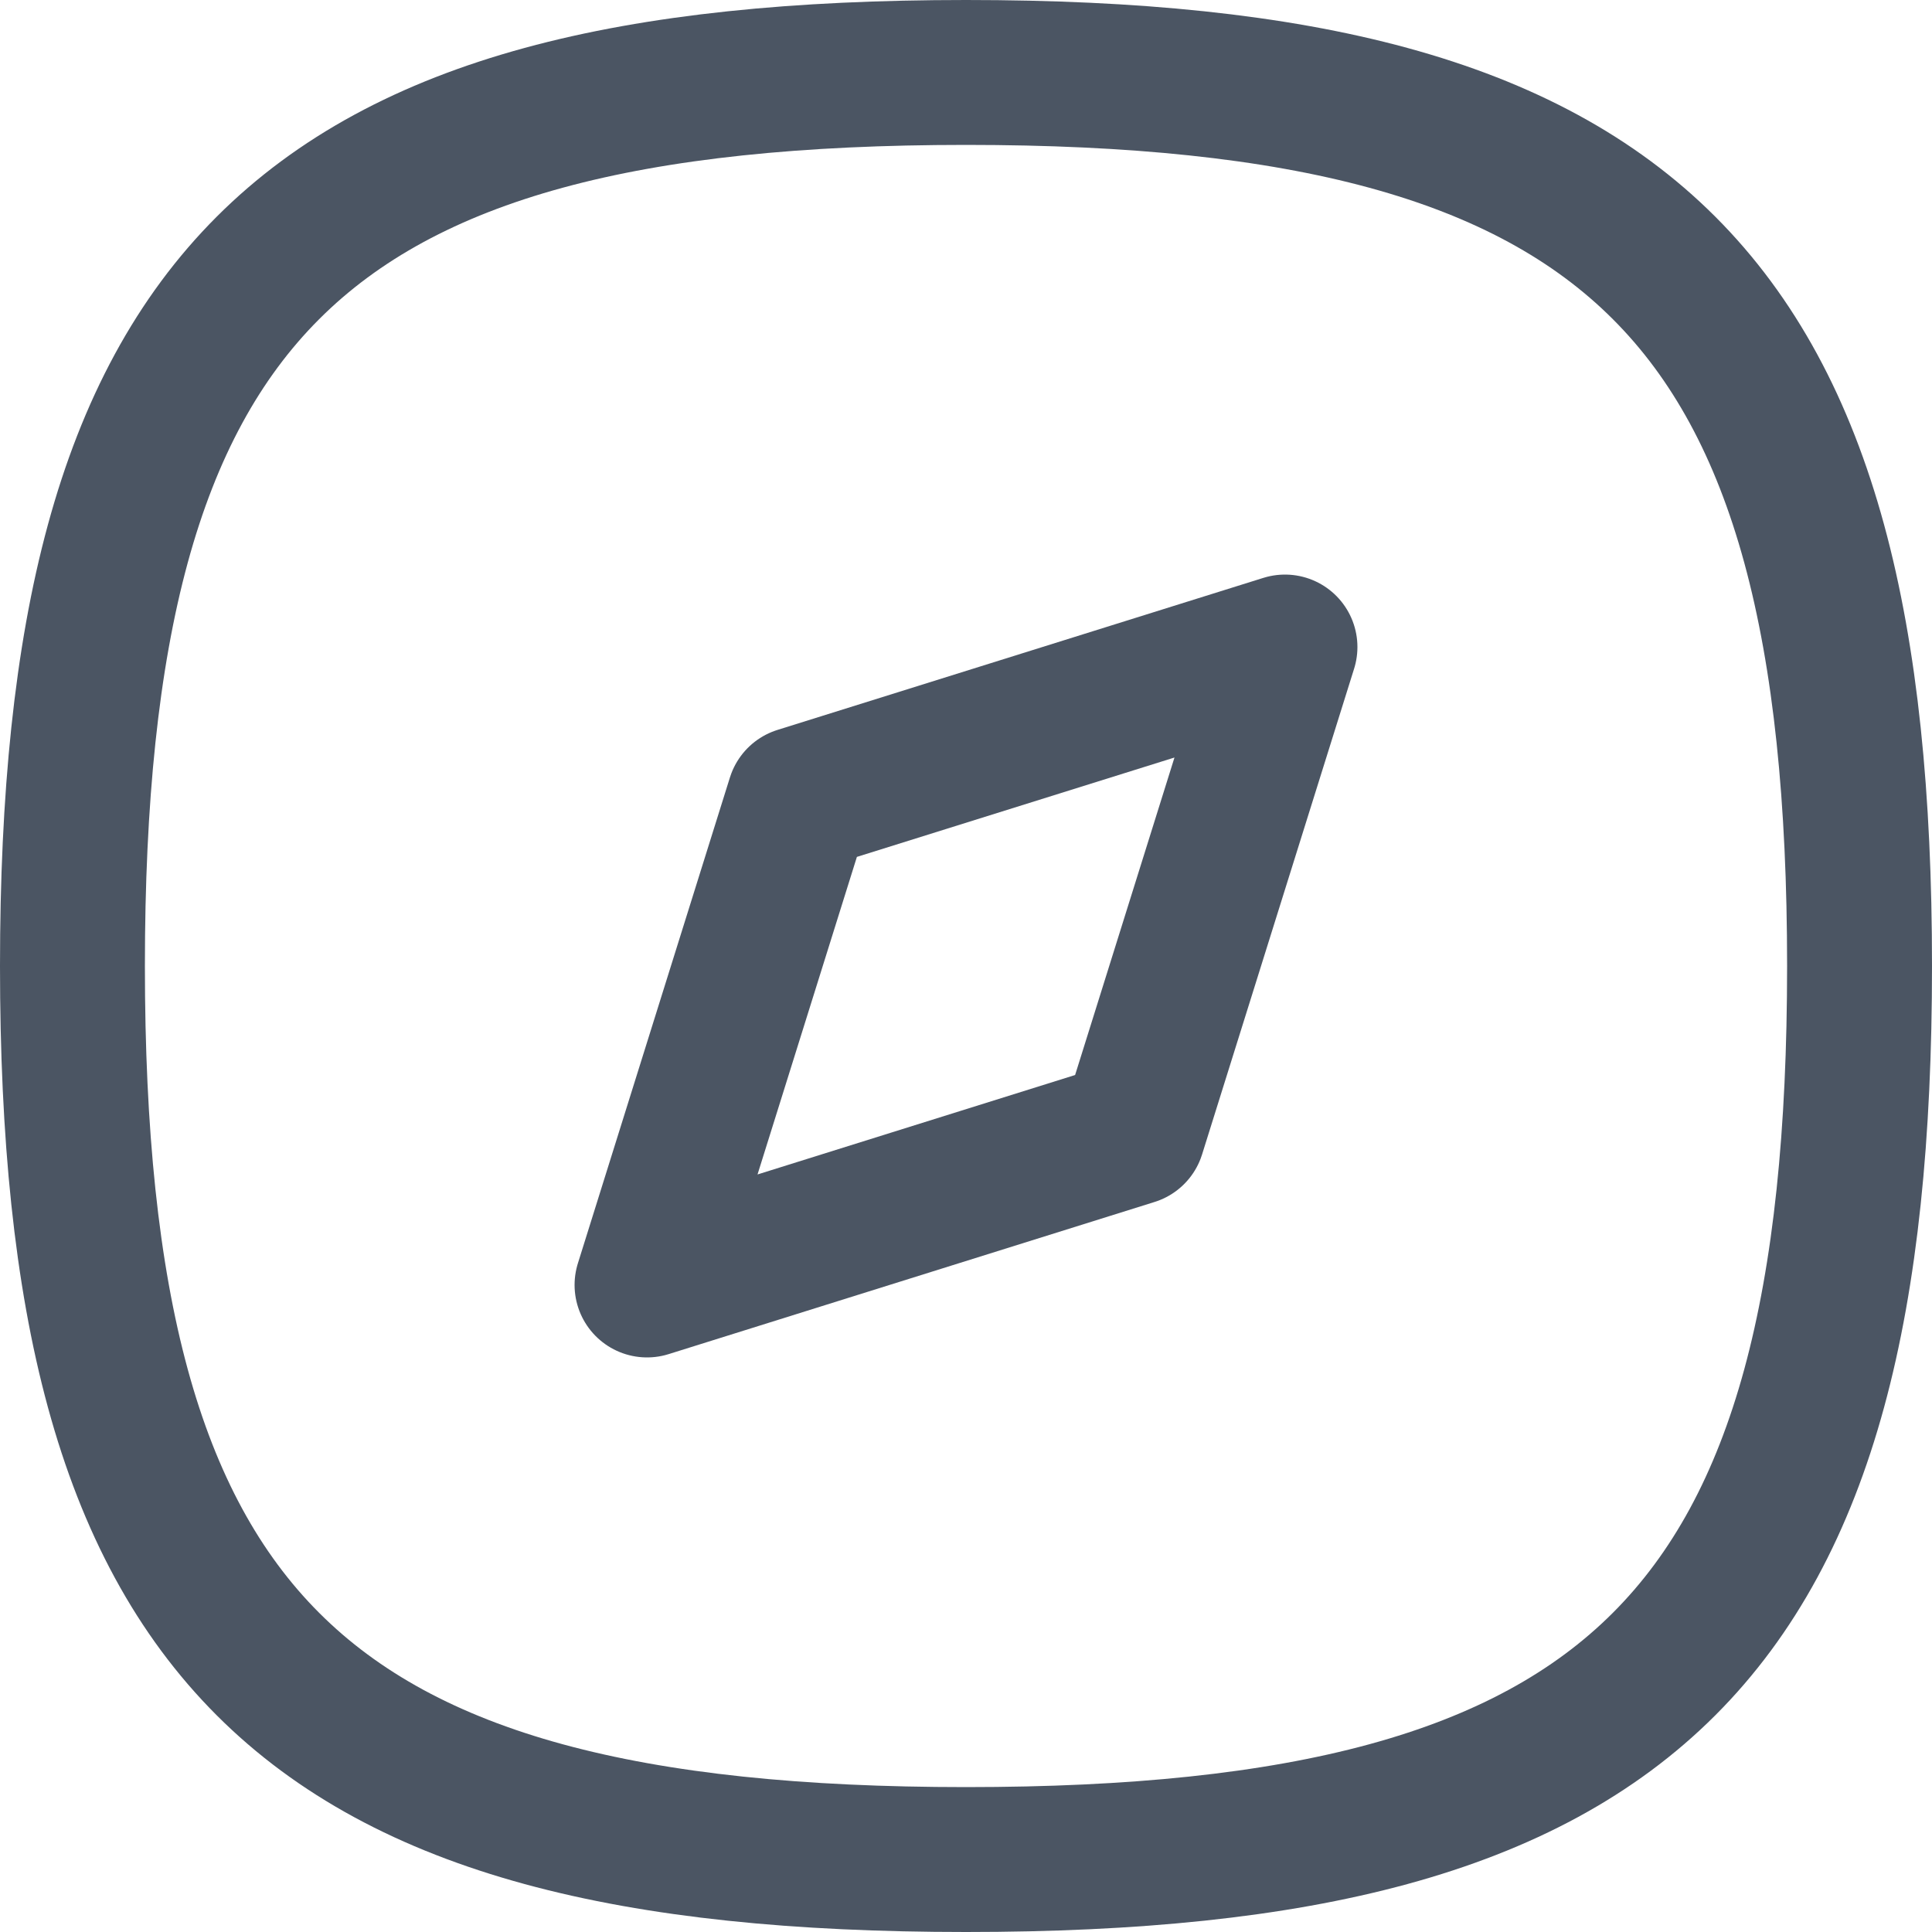
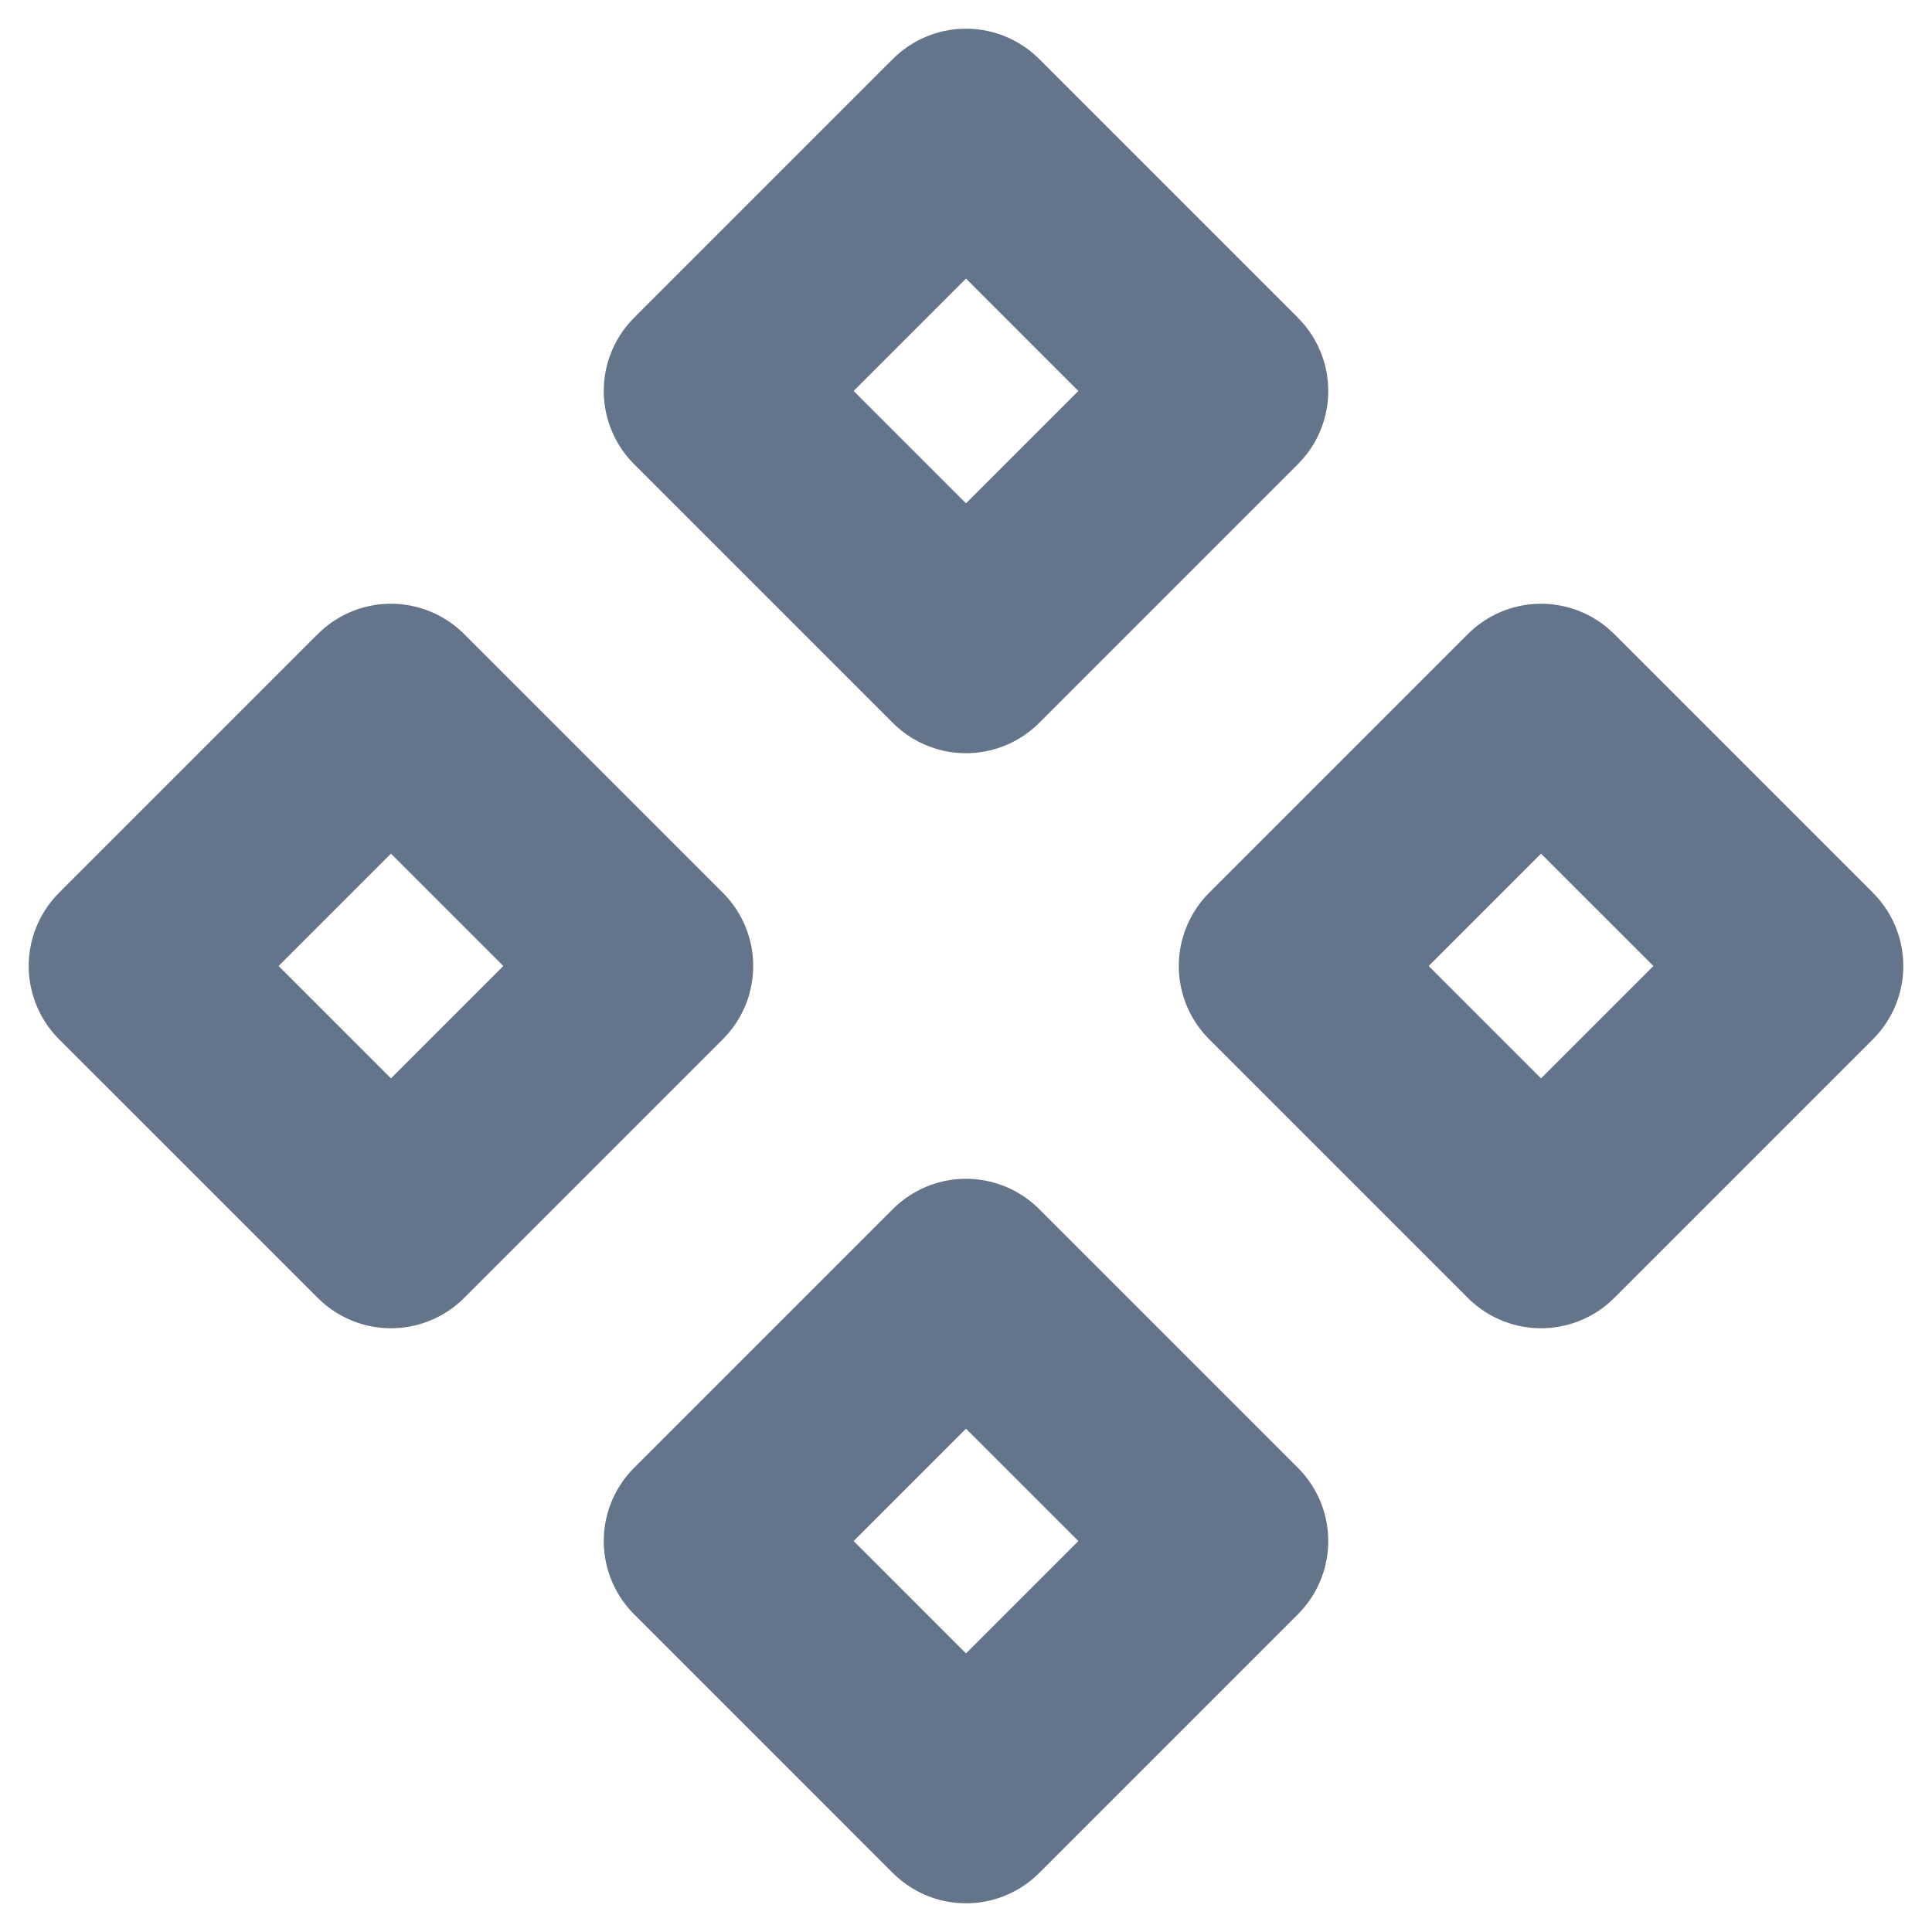
- <svg xmlns="http://www.w3.org/2000/svg" width="20" height="20" viewBox="0 0 20 20" fill="none">
-   <path fill-rule="evenodd" clip-rule="evenodd" d="M0.75 10C0.75 16.937 3.063 19.25 10 19.25C16.937 19.25 19.25 16.937 19.25 10C19.25 3.063 16.937 0.75 10 0.75C3.063 0.75 0.75 3.063 0.75 10Z" stroke="#4B5563" stroke-width="1.5" stroke-linecap="round" stroke-linejoin="round" />
-   <path fill-rule="evenodd" clip-rule="evenodd" d="M6.698 13.302L8.272 8.272L13.302 6.698L11.728 11.727L6.698 13.302Z" stroke="#4B5563" stroke-width="1.5" stroke-linecap="round" stroke-linejoin="round" />
+ <svg xmlns="http://www.w3.org/2000/svg" width="14" height="14" viewBox="0 0 14 14" fill="none">
+   <path d="M5.125 2.833L7 0.958L8.875 2.833L7 4.708L5.125 2.833Z" stroke="#64748B" stroke-width="1.5" stroke-linecap="round" stroke-linejoin="round" />
+   <path d="M9.292 7L11.167 5.125L13.042 7L11.167 8.875L9.292 7Z" stroke="#64748B" stroke-width="1.5" stroke-linecap="round" stroke-linejoin="round" />
+   <path d="M5.125 11.167L7 9.292L8.875 11.167L7 13.042L5.125 11.167Z" stroke="#64748B" stroke-width="1.5" stroke-linecap="round" stroke-linejoin="round" />
+   <path d="M0.958 7L2.833 5.125L4.708 7L2.833 8.875L0.958 7Z" stroke="#64748B" stroke-width="1.5" stroke-linecap="round" stroke-linejoin="round" />
</svg>
